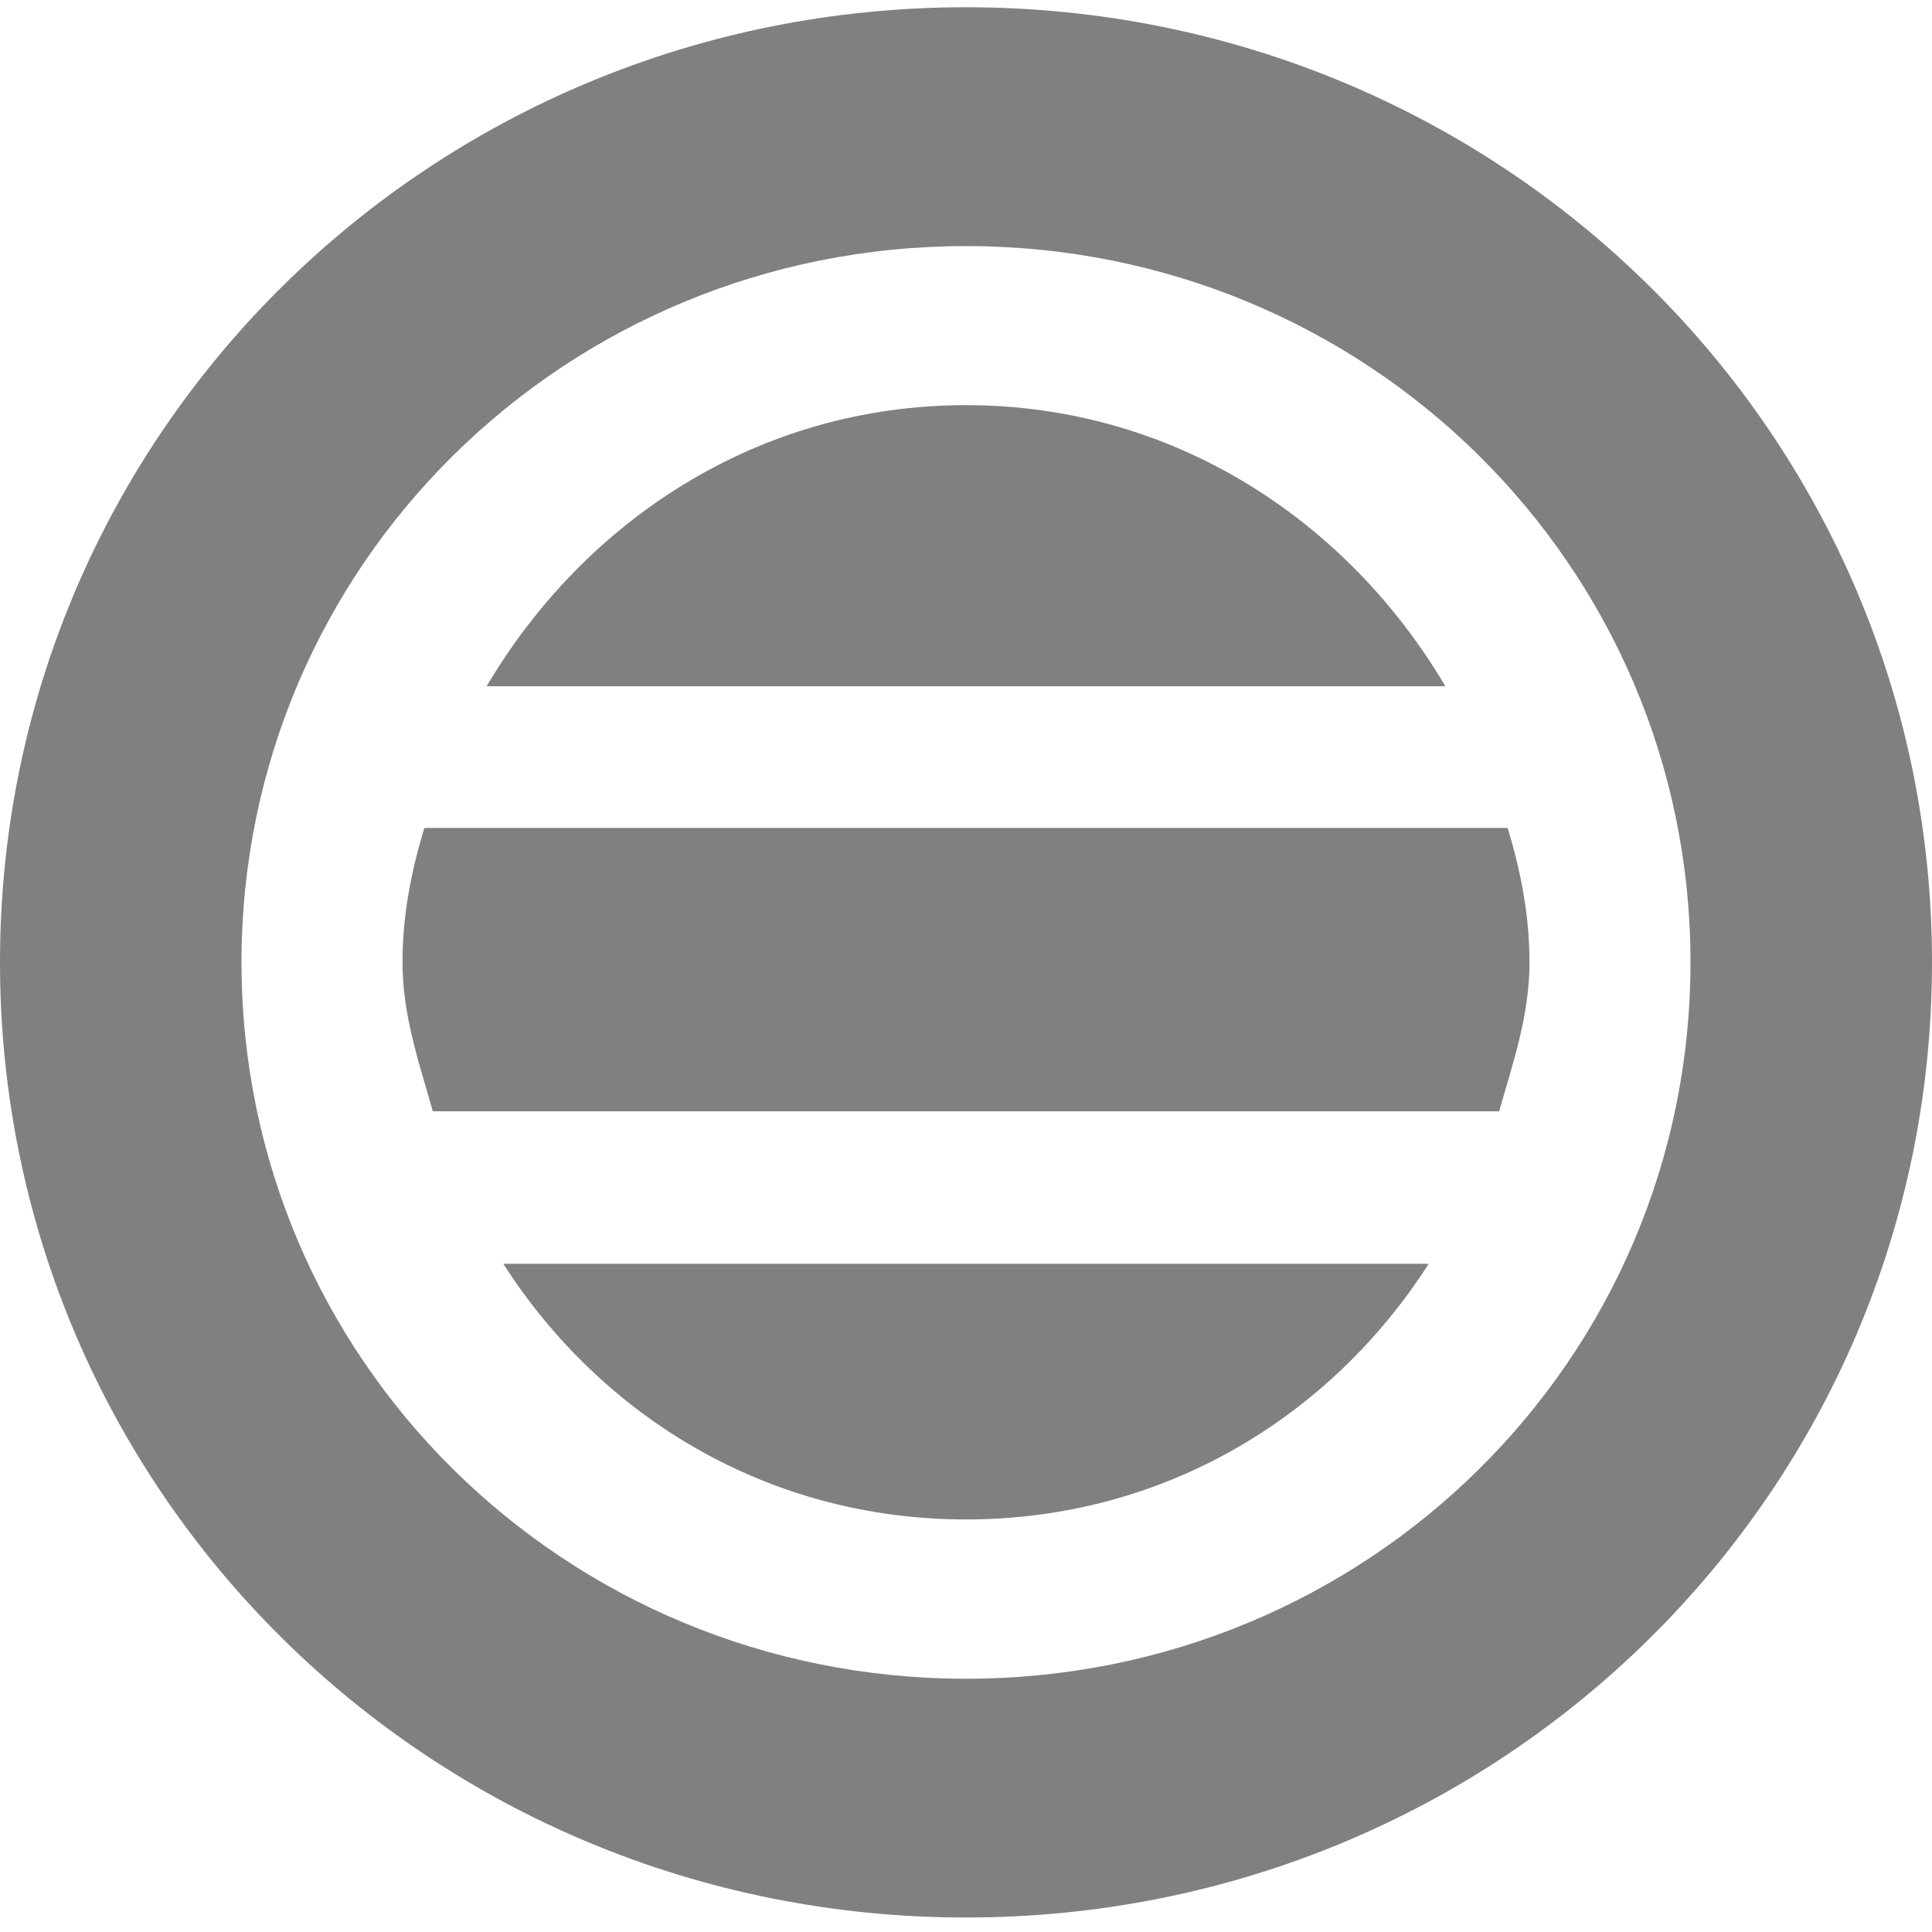
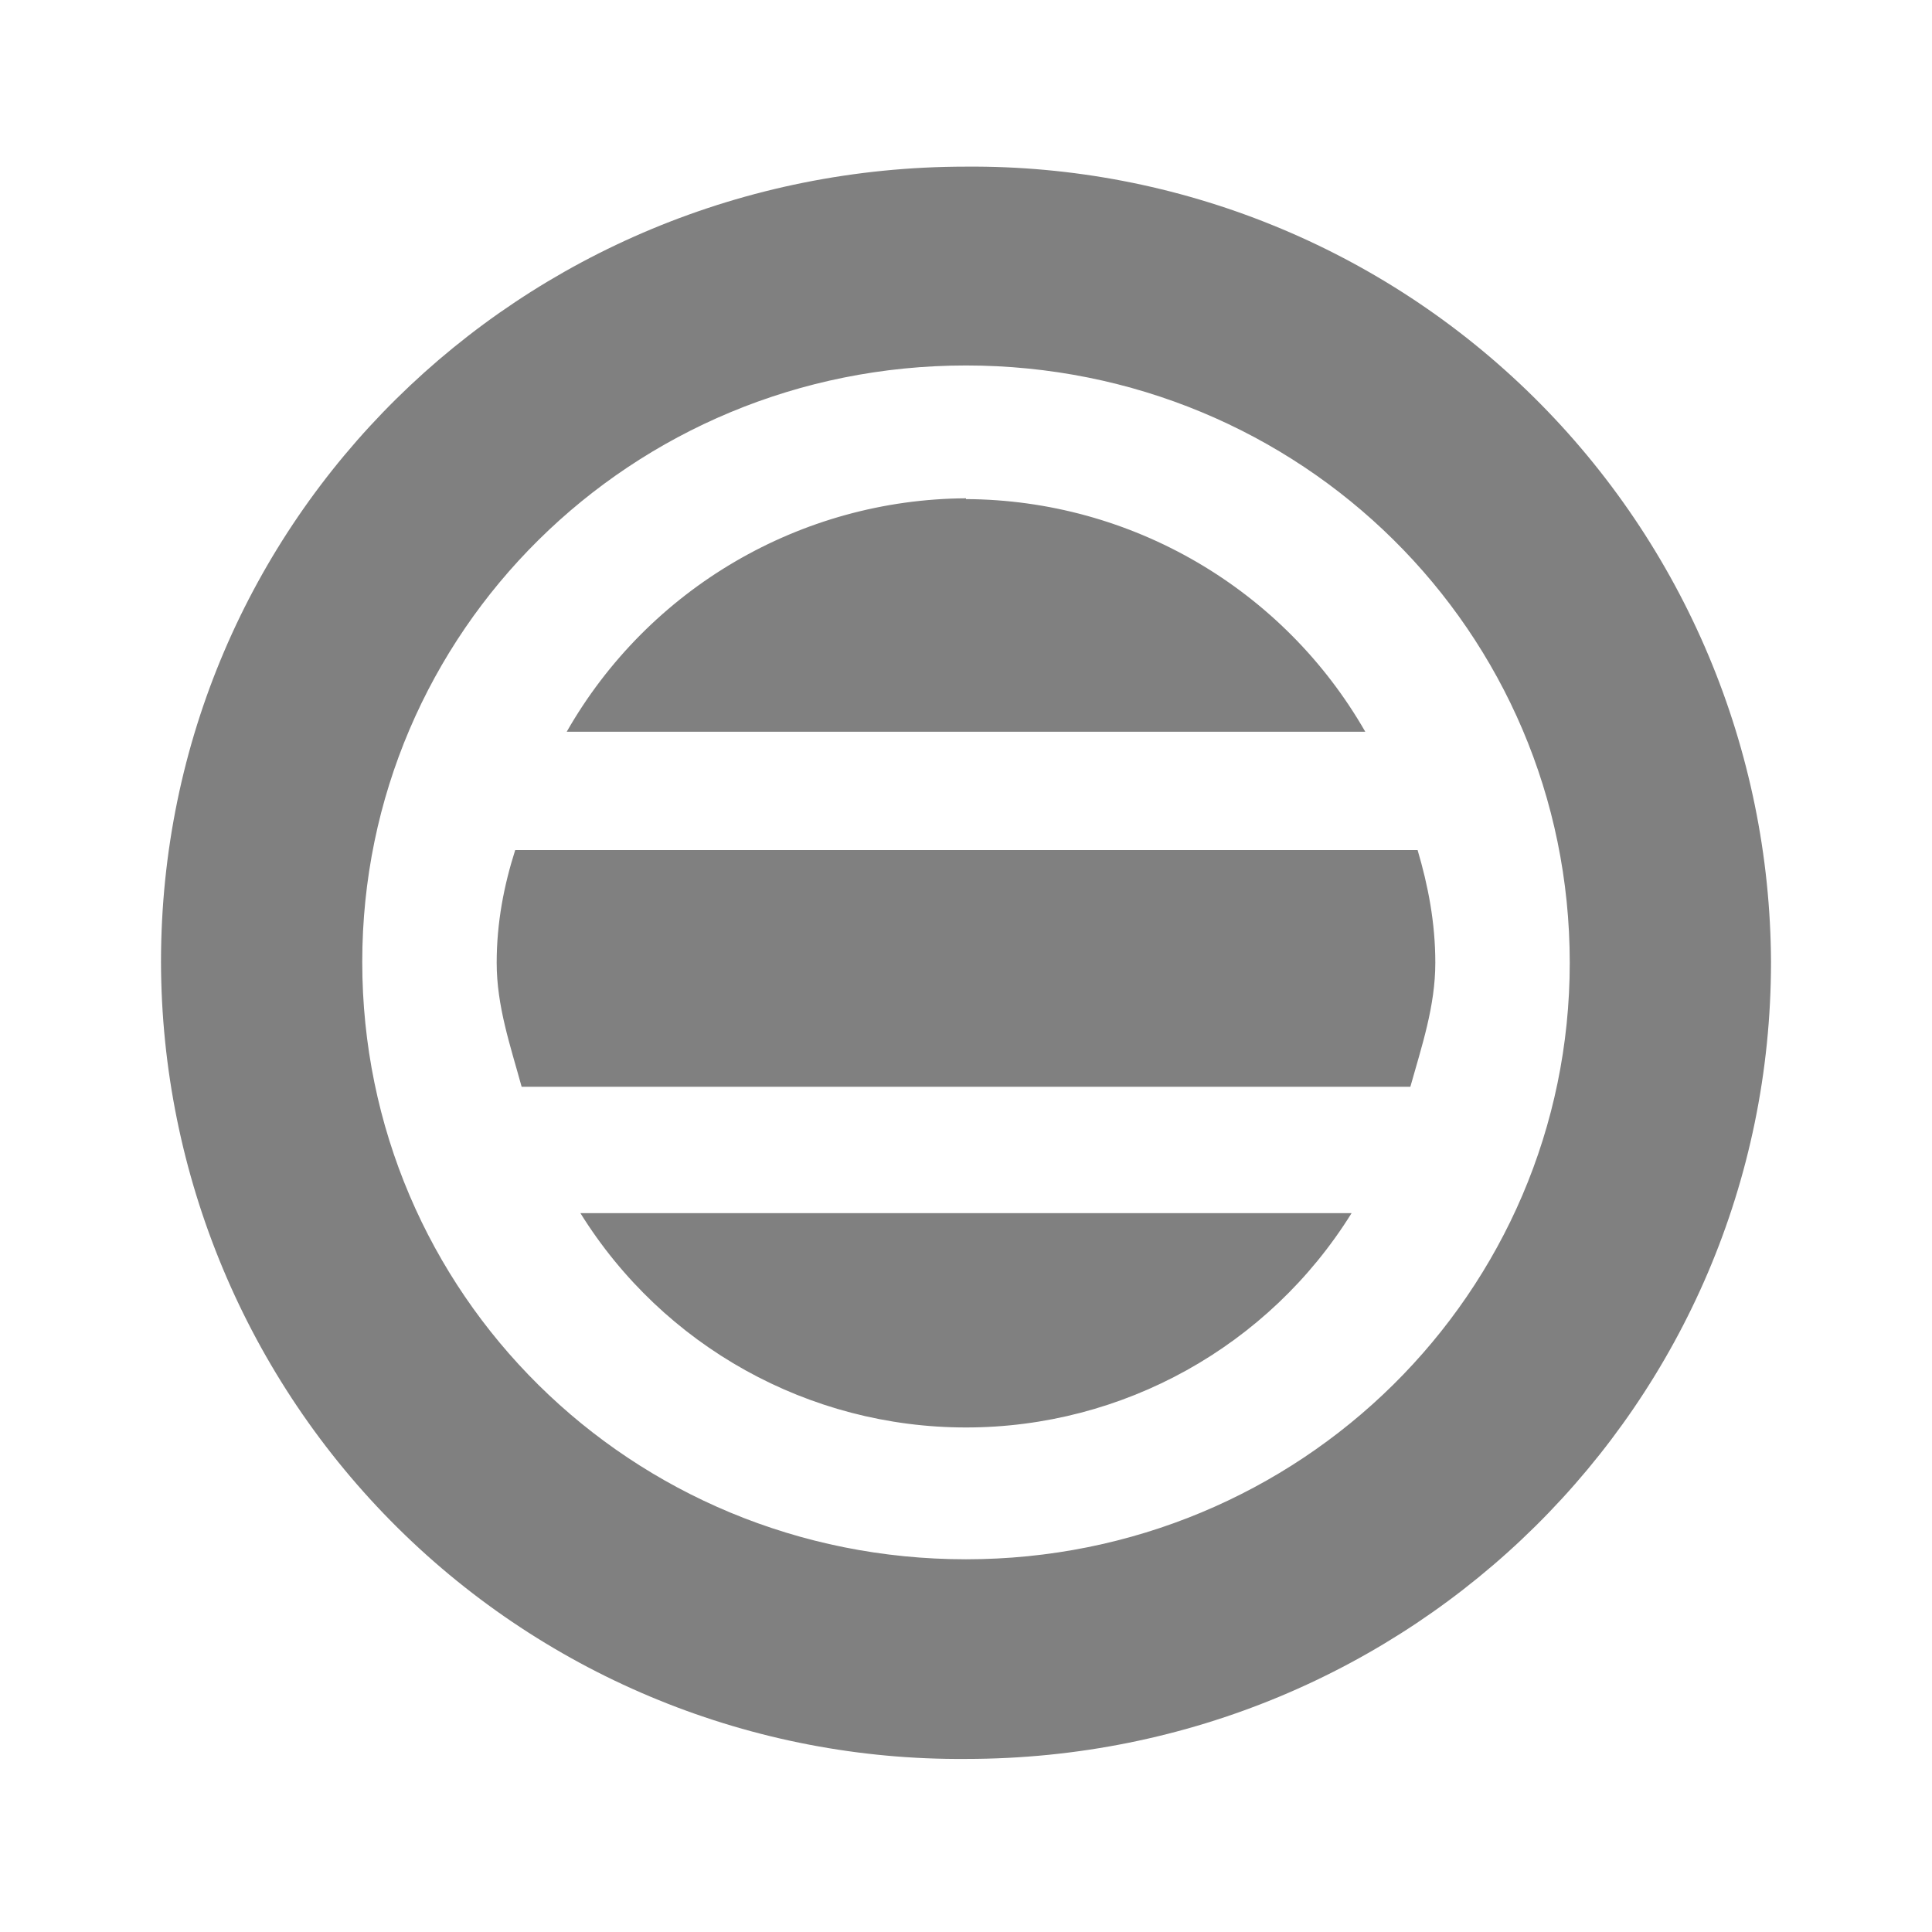
<svg xmlns="http://www.w3.org/2000/svg" width="24" height="24">
-   <path d="M12 .09C5.352.09 0 5.382 0 11.955S5.352 23.82 12 23.82s12-5.292 12-11.865S18.648.09 12 .09zm0 2.967c4.986 0 9 3.968 9 8.898s-4.014 8.899-9 8.899-9-3.97-9-8.899c0-4.93 4.014-8.898 9-8.898zm0 1.976c-2.587 0-4.743 1.44-5.955 3.492h11.91C16.743 6.473 14.587 5.033 12 5.033zm-6.729 5.252c-.16.53-.271 1.08-.271 1.67 0 .657.206 1.248.377 1.85h13.246c.171-.602.377-1.193.377-1.85 0-.59-.111-1.14-.271-1.67H5.27zm.981 5.414C7.468 17.598 9.54 18.875 12 18.875c2.46 0 4.532-1.277 5.748-3.176H6.252z" fill="gray" fill-opacity=".996" />
+   <path d="M12 2.07c-5.54 0-10 4.4-10 9.88a9.92 9.92 0 0 0 10 9.9c5.54 0 10-4.42 10-9.9a9.92 9.92 0 0 0-10-9.88zm0 2.47c4.16 0 7.5 3.3 7.5 7.42 0 4.1-3.35 7.41-7.5 7.41-4.16 0-7.5-3.3-7.5-7.42 0-4.1 3.34-7.41 7.5-7.41zm0 1.65a5.75 5.75 0 0 0-4.96 2.9h9.92A5.75 5.75 0 0 0 12 6.2zm-5.6 4.37c-.14.44-.23.9-.23 1.4 0 .54.17 1.03.31 1.54h11.04c.14-.5.31-1 .31-1.54 0-.5-.09-.96-.22-1.4H6.39zm.81 4.51a5.64 5.64 0 0 0 9.58 0z" fill="gray" stroke-width=".83" />
</svg>
